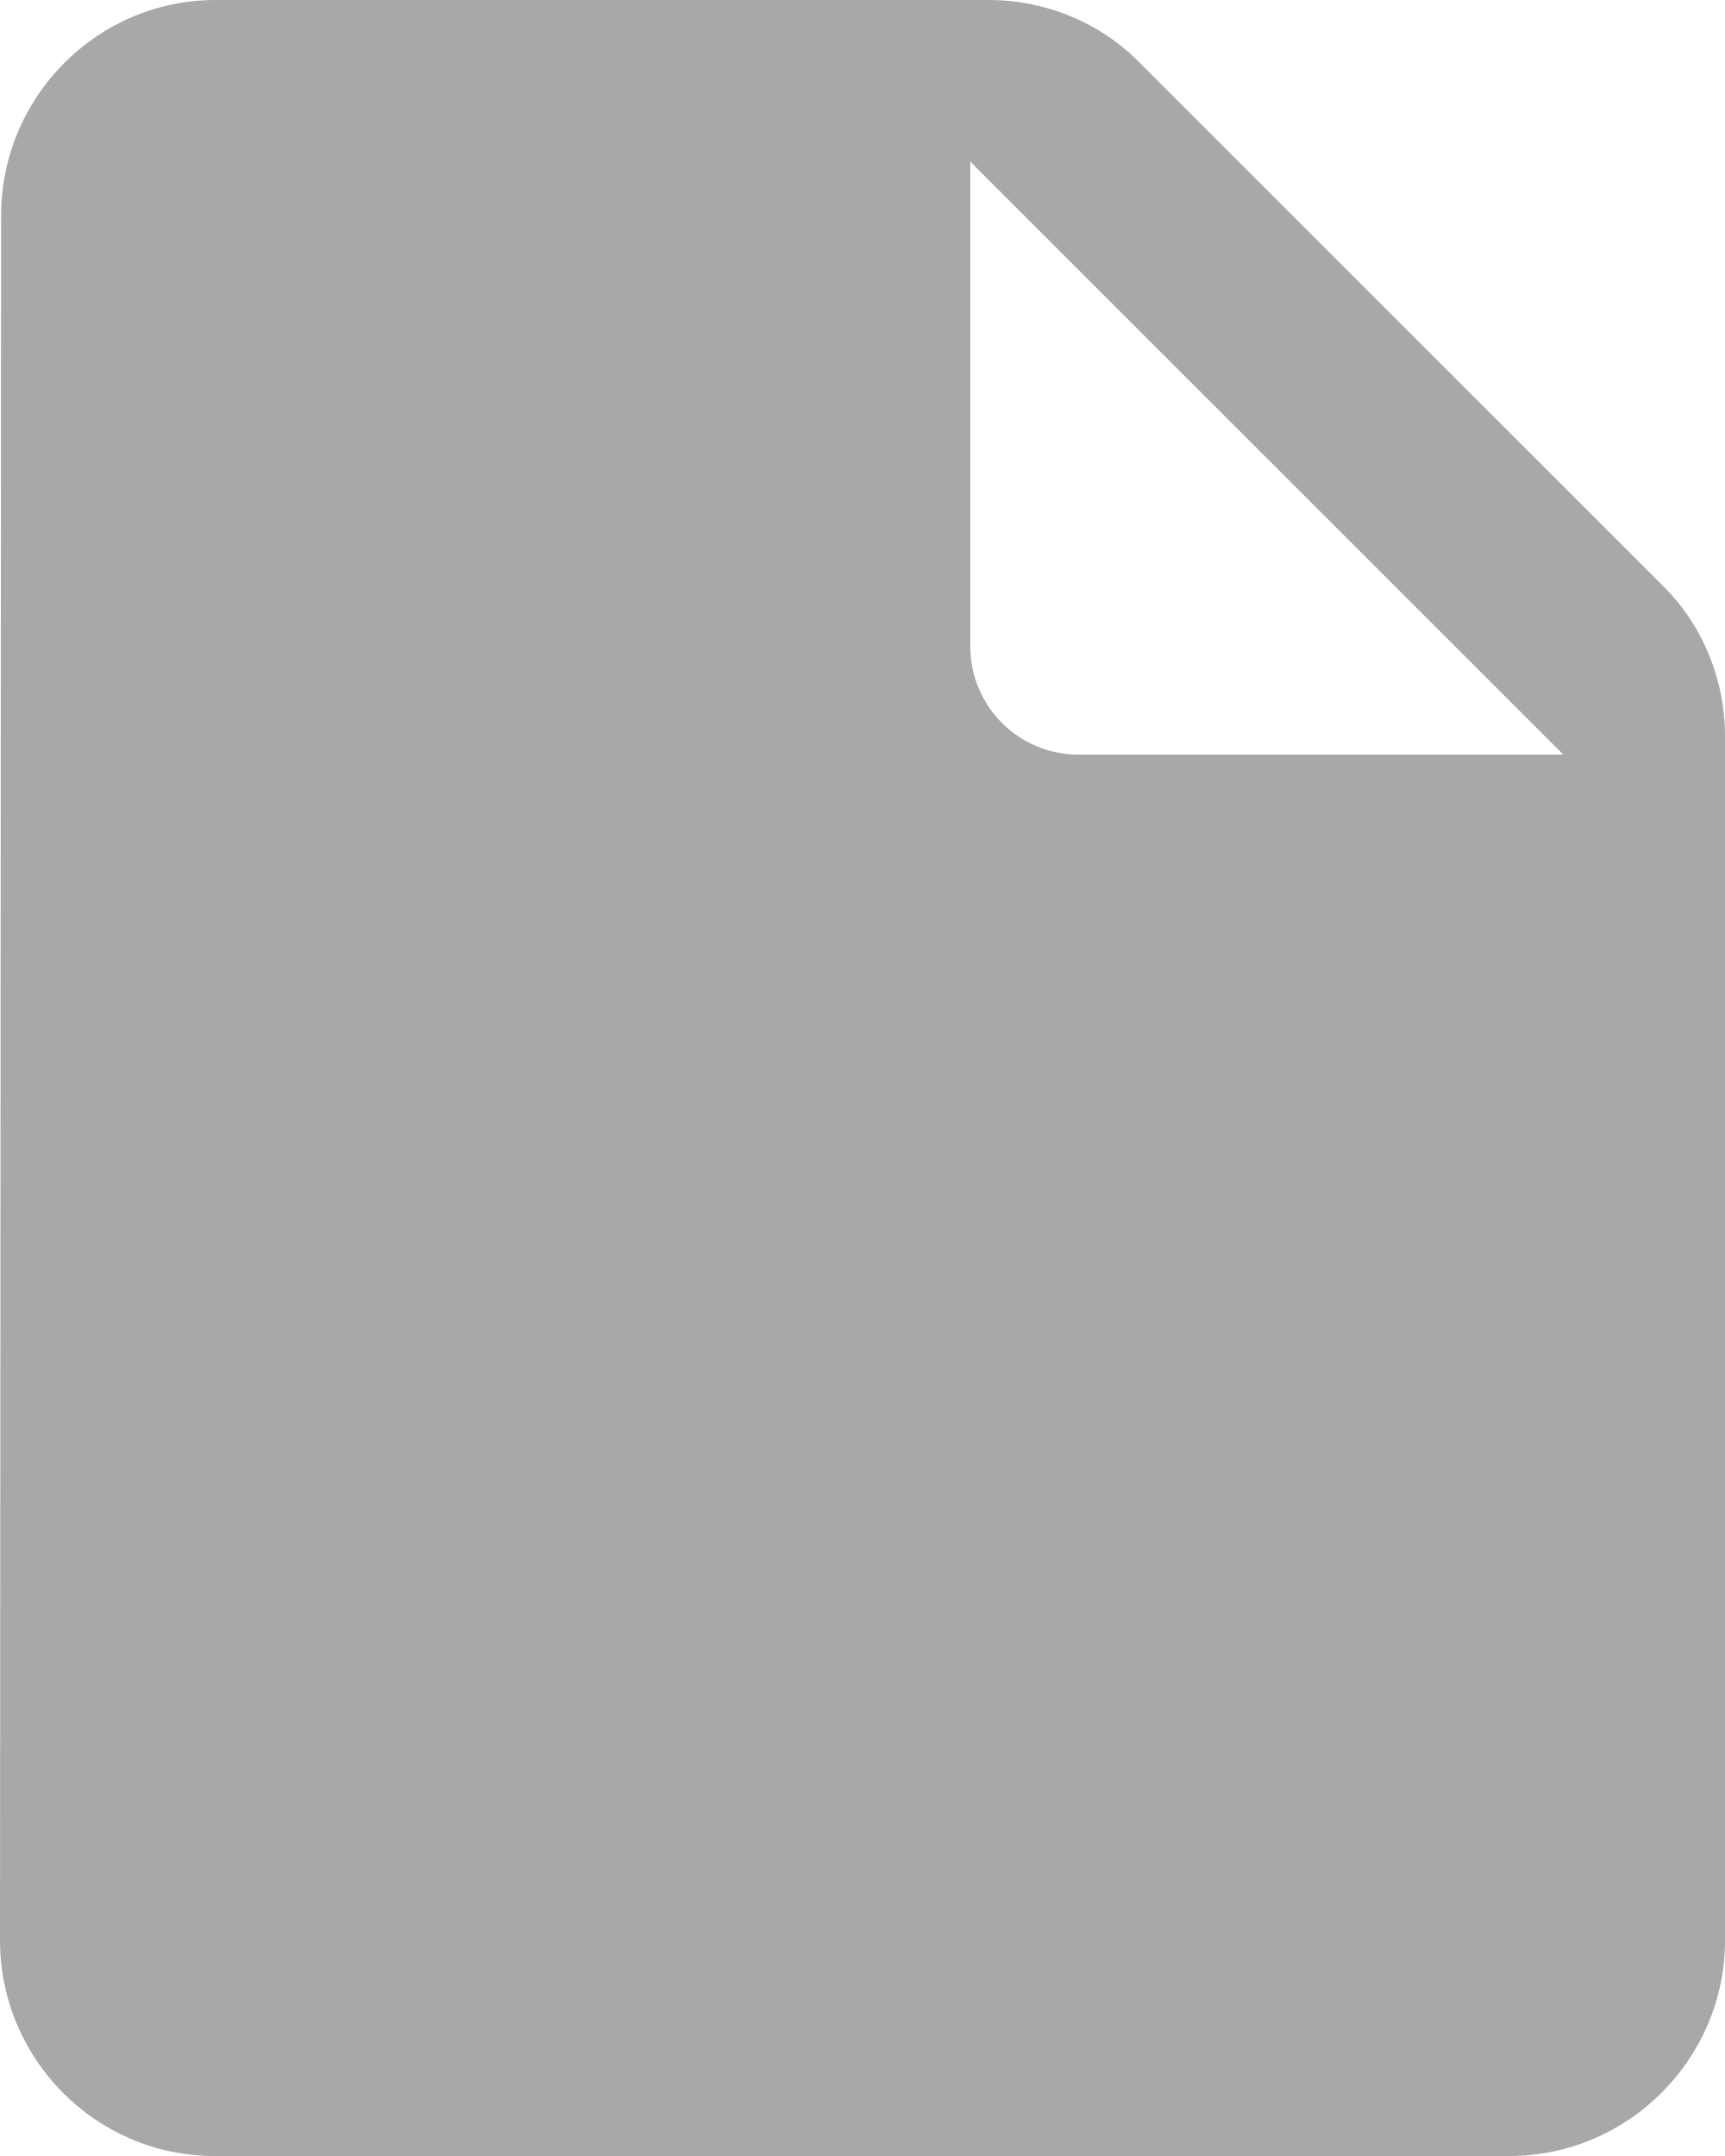
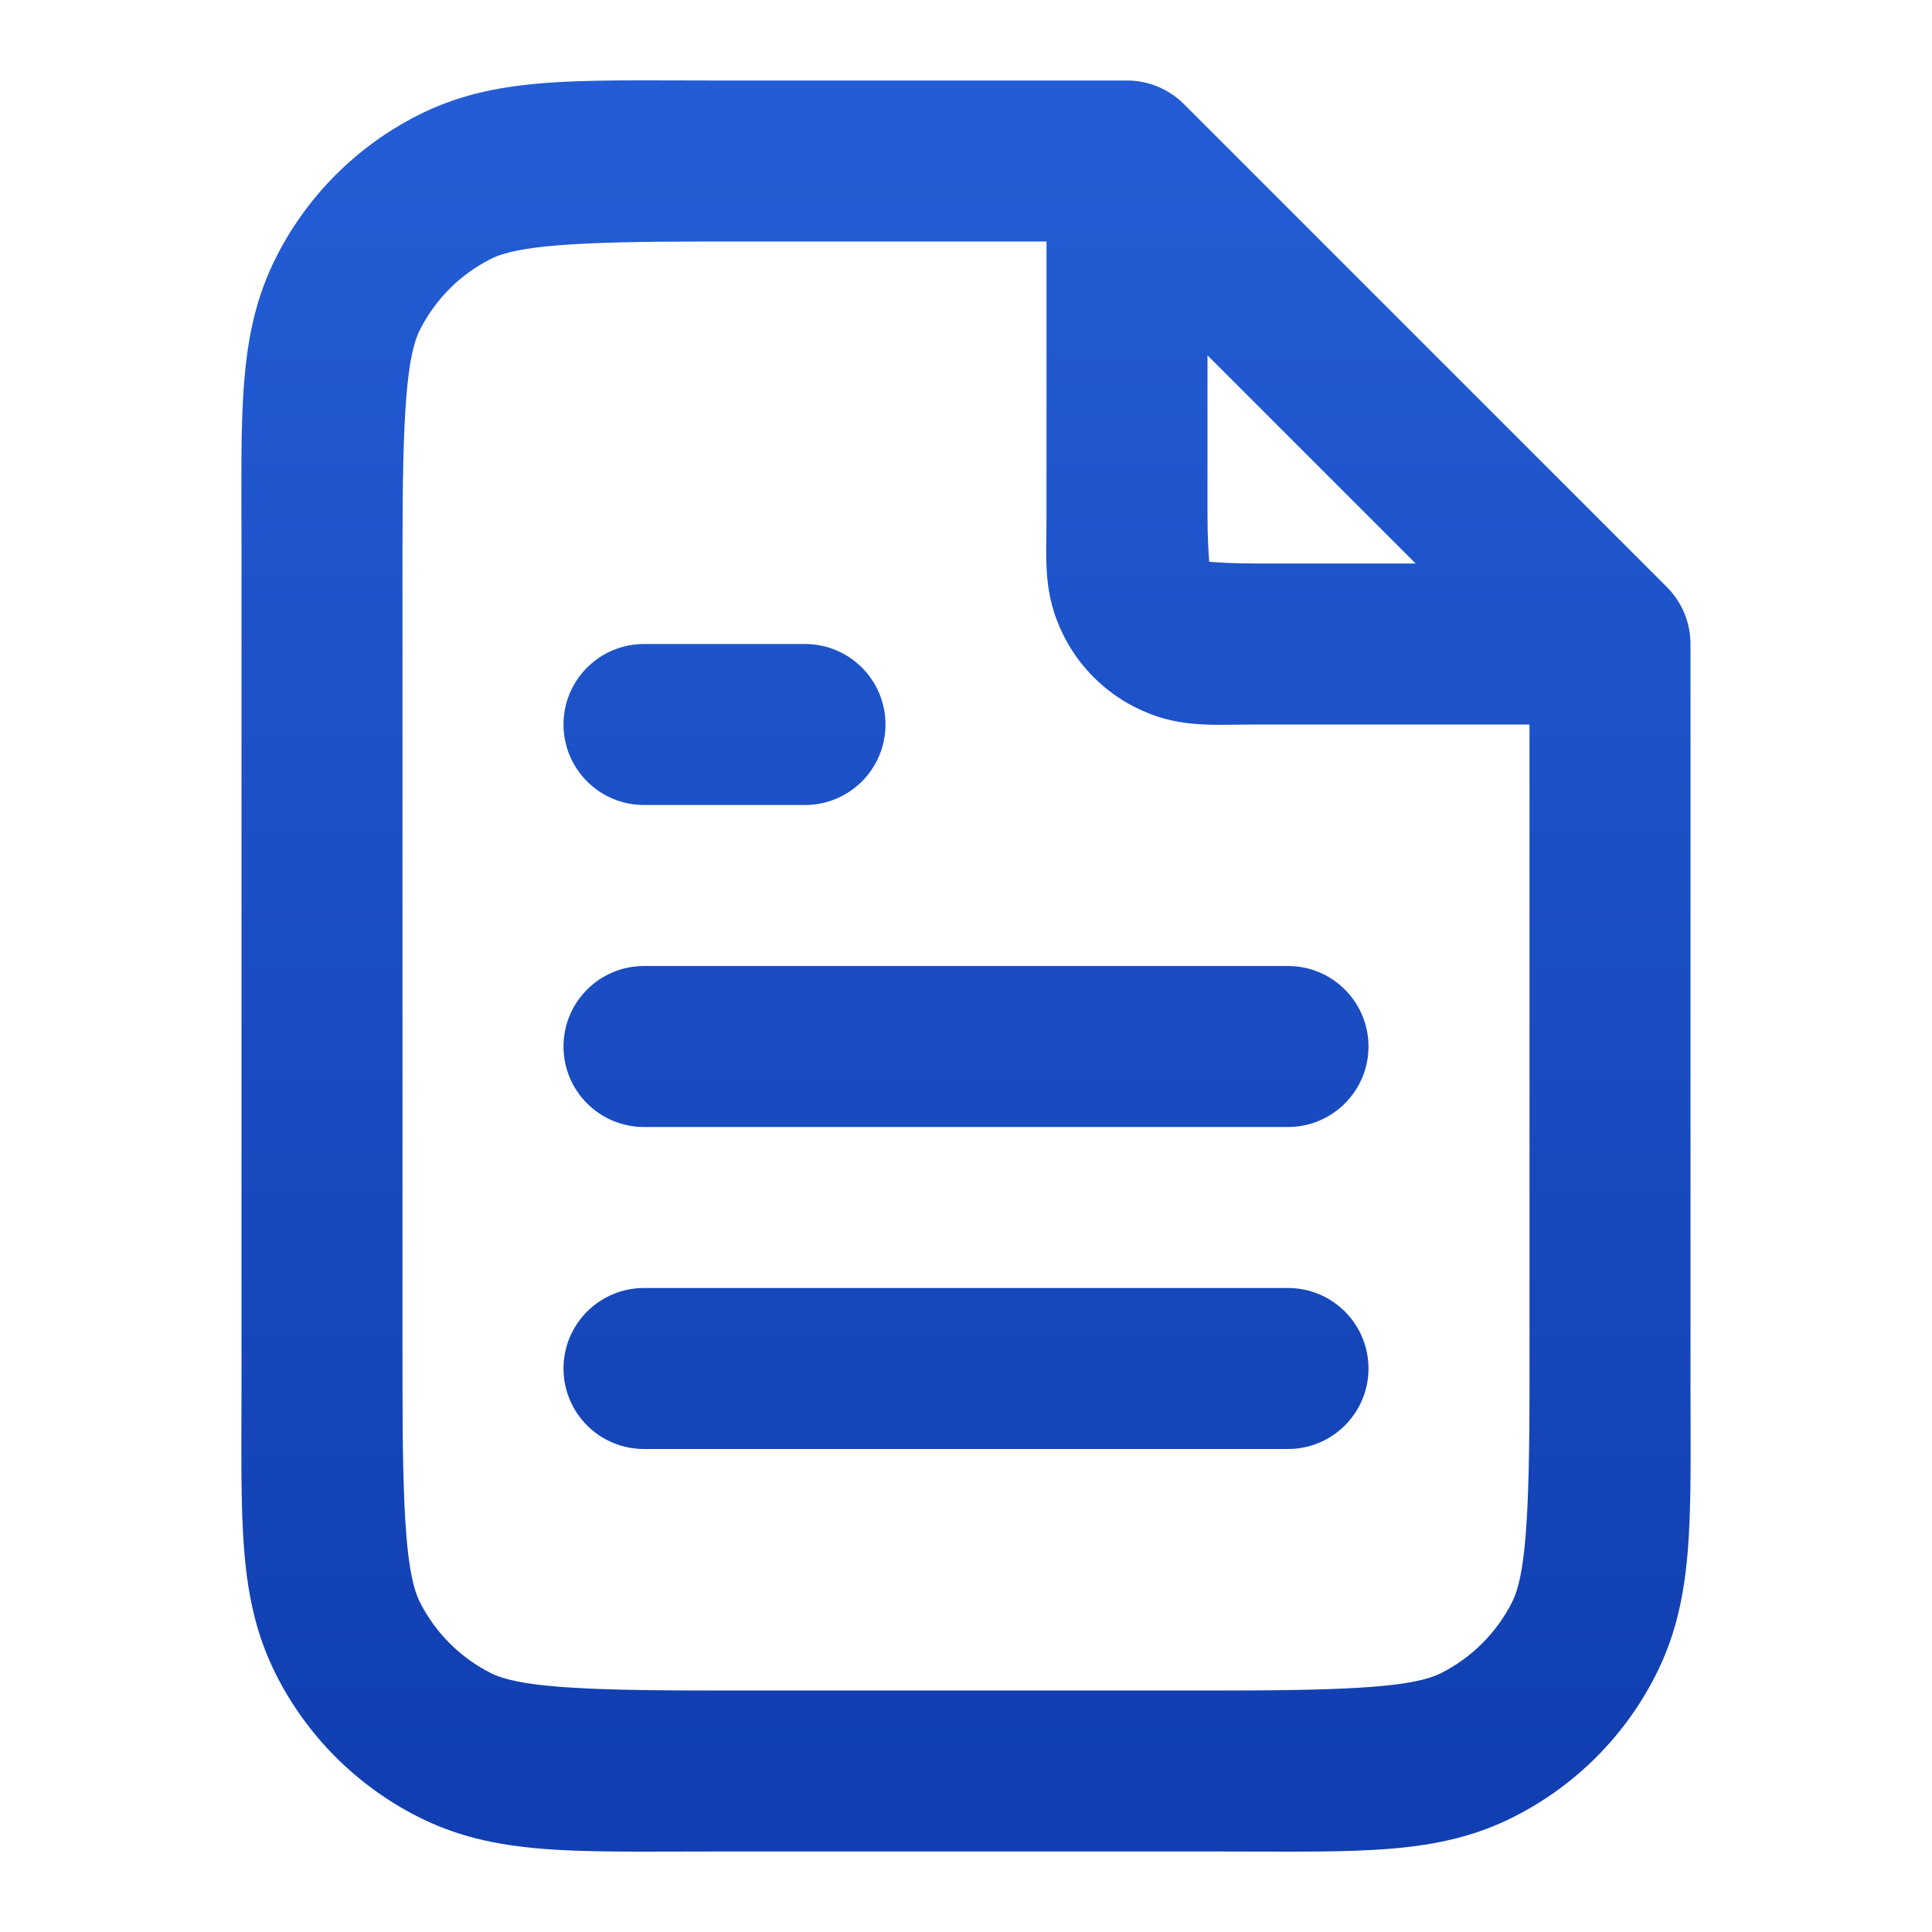
- <svg xmlns="http://www.w3.org/2000/svg" width="20" height="25" viewBox="0 0 20 25" fill="none">
-   <path d="M2.5 0C1.125 0 0.013 1.125 0.013 2.5L0 22.5C0 23.875 1.113 25 2.487 25H17.5C18.875 25 20 23.875 20 22.5V8.537C20 7.875 19.738 7.237 19.262 6.775L13.225 0.738C12.762 0.263 12.125 0 11.463 0H2.5ZM11.25 7.5V1.875L18.125 8.75H12.5C11.812 8.75 11.25 8.188 11.25 7.5Z" fill="#A7A8AA" />
+ <svg xmlns="http://www.w3.org/2000/svg" width="24" height="24" viewBox="0 0 24 24" fill="none" version="1.1" id="svg2">
+   <path style="baseline-shift:baseline;display:inline;overflow:visible;vector-effect:none;fill:url(#paint0_linear_16_125142);stroke-linecap:round;stroke-linejoin:round;enable-background:accumulate;stop-color:#000000;stop-opacity:1;opacity:1" d="M 8.801,1 C 7.121,1 6.14,0.948 5.184,1.436 4.431,1.819 3.819,2.431 3.436,3.184 2.948,4.14 3,5.121 3,6.801 V 17.199 c 0,1.68 -0.052,2.661 0.436,3.617 0.383,0.753 0.996,1.365 1.748,1.748 C 6.14,23.052 7.121,23 8.801,23 h 6.398 c 1.68,0 2.661,0.052 3.617,-0.436 0.753,-0.383 1.365,-0.995 1.748,-1.748 C 21.052,19.86 21,18.879 21,17.199 V 8 A 1,1 0 0 0 20.707,7.293 l -6,-6 A 1,1 0 0 0 14,1 Z m 0,2 H 13 v 3.4 c 0,0.56 -0.051,0.979 0.219,1.508 0.192,0.376 0.497,0.681 0.873,0.873 C 14.62,9.051 15.04,9 15.6,9 H 19 v 8.199 c 0,1.68 -0.052,2.382 -0.219,2.709 -0.192,0.376 -0.497,0.681 -0.873,0.873 C 17.581,20.948 16.879,21 15.199,21 H 8.801 C 7.121,21 6.419,20.948 6.092,20.781 5.715,20.589 5.411,20.285 5.219,19.908 5.052,19.581 5,18.879 5,17.199 V 6.801 C 5,5.121 5.052,4.419 5.219,4.092 5.411,3.715 5.715,3.411 6.092,3.219 6.419,3.052 7.121,3 8.801,3 Z M 15,4.414 17.586,7 H 15.6 C 15.04,7 14.899,6.949 15,7 c 0.051,0.101 0,-0.04 0,-0.6 z M 8,8 a 1,1 0 0 0 -1,1 1,1 0 0 0 1,1 h 2 A 1,1 0 0 0 11,9 1,1 0 0 0 10,8 Z m 0,4 a 1,1 0 0 0 -1,1 1,1 0 0 0 1,1 h 8 a 1,1 0 0 0 1,-1 1,1 0 0 0 -1,-1 z m 0,4 a 1,1 0 0 0 -1,1 1,1 0 0 0 1,1 h 8 a 1,1 0 0 0 1,-1 1,1 0 0 0 -1,-1 z" id="path1" />
+   <defs id="defs2">
+     <linearGradient id="paint0_linear_16_125142" x1="12" y1="2" x2="12" y2="22" gradientUnits="userSpaceOnUse">
+       <stop stop-color="#235CD4" id="stop1" />
+       <stop offset="1" stop-color="#113FB1" id="stop2" />
+     </linearGradient>
+   </defs>
</svg>
